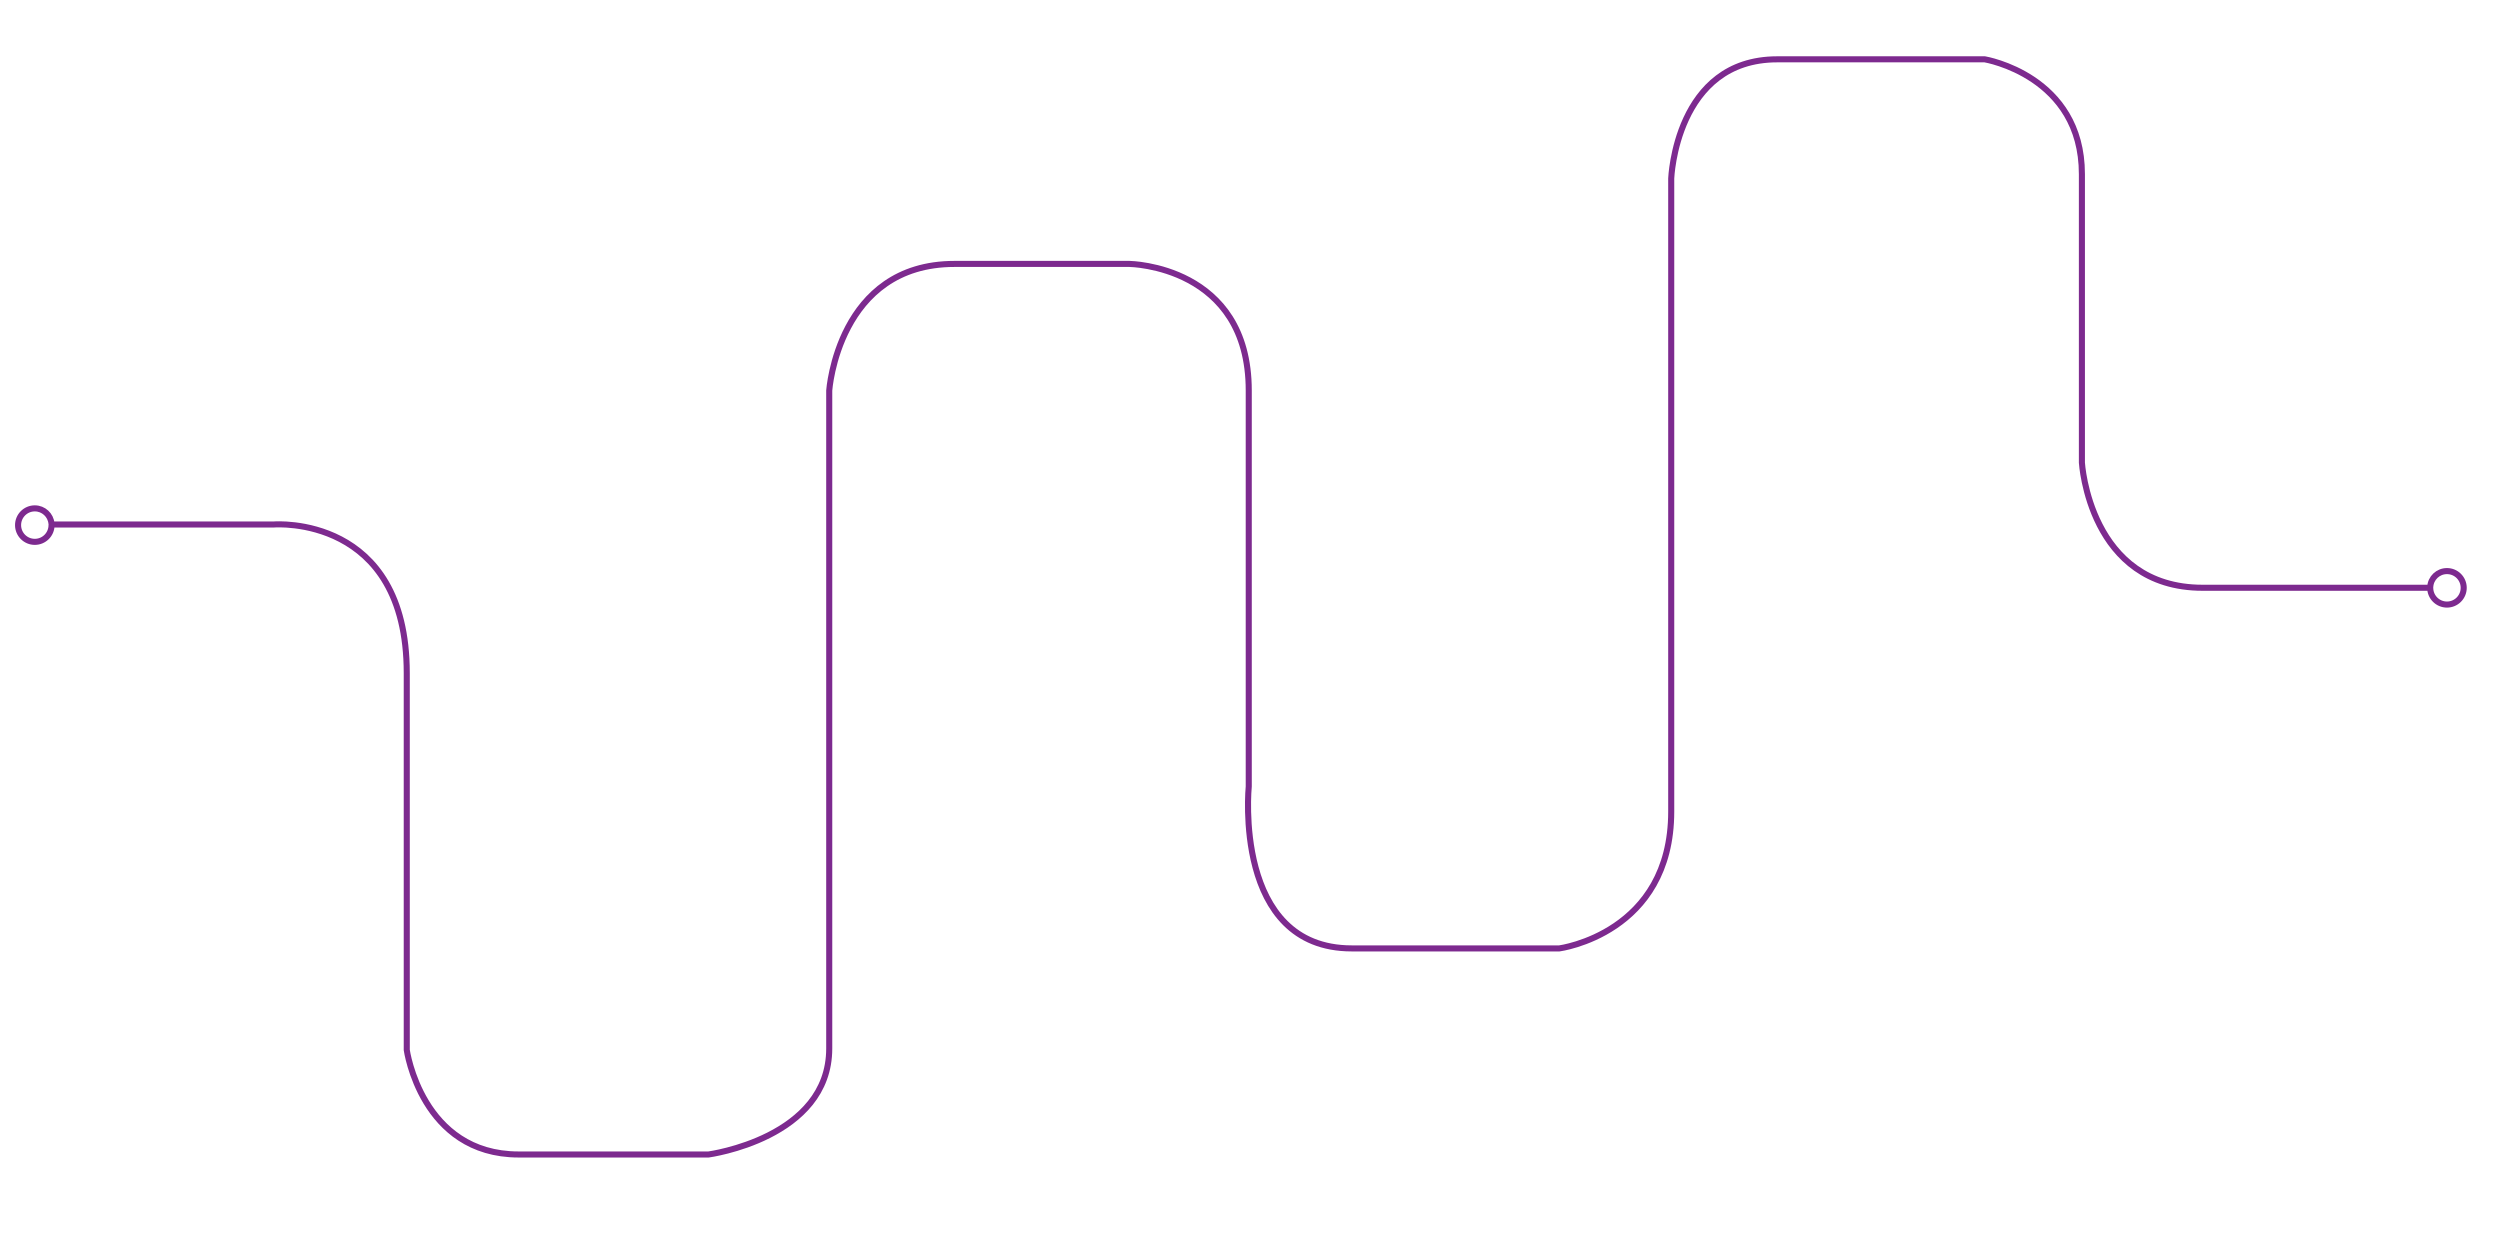
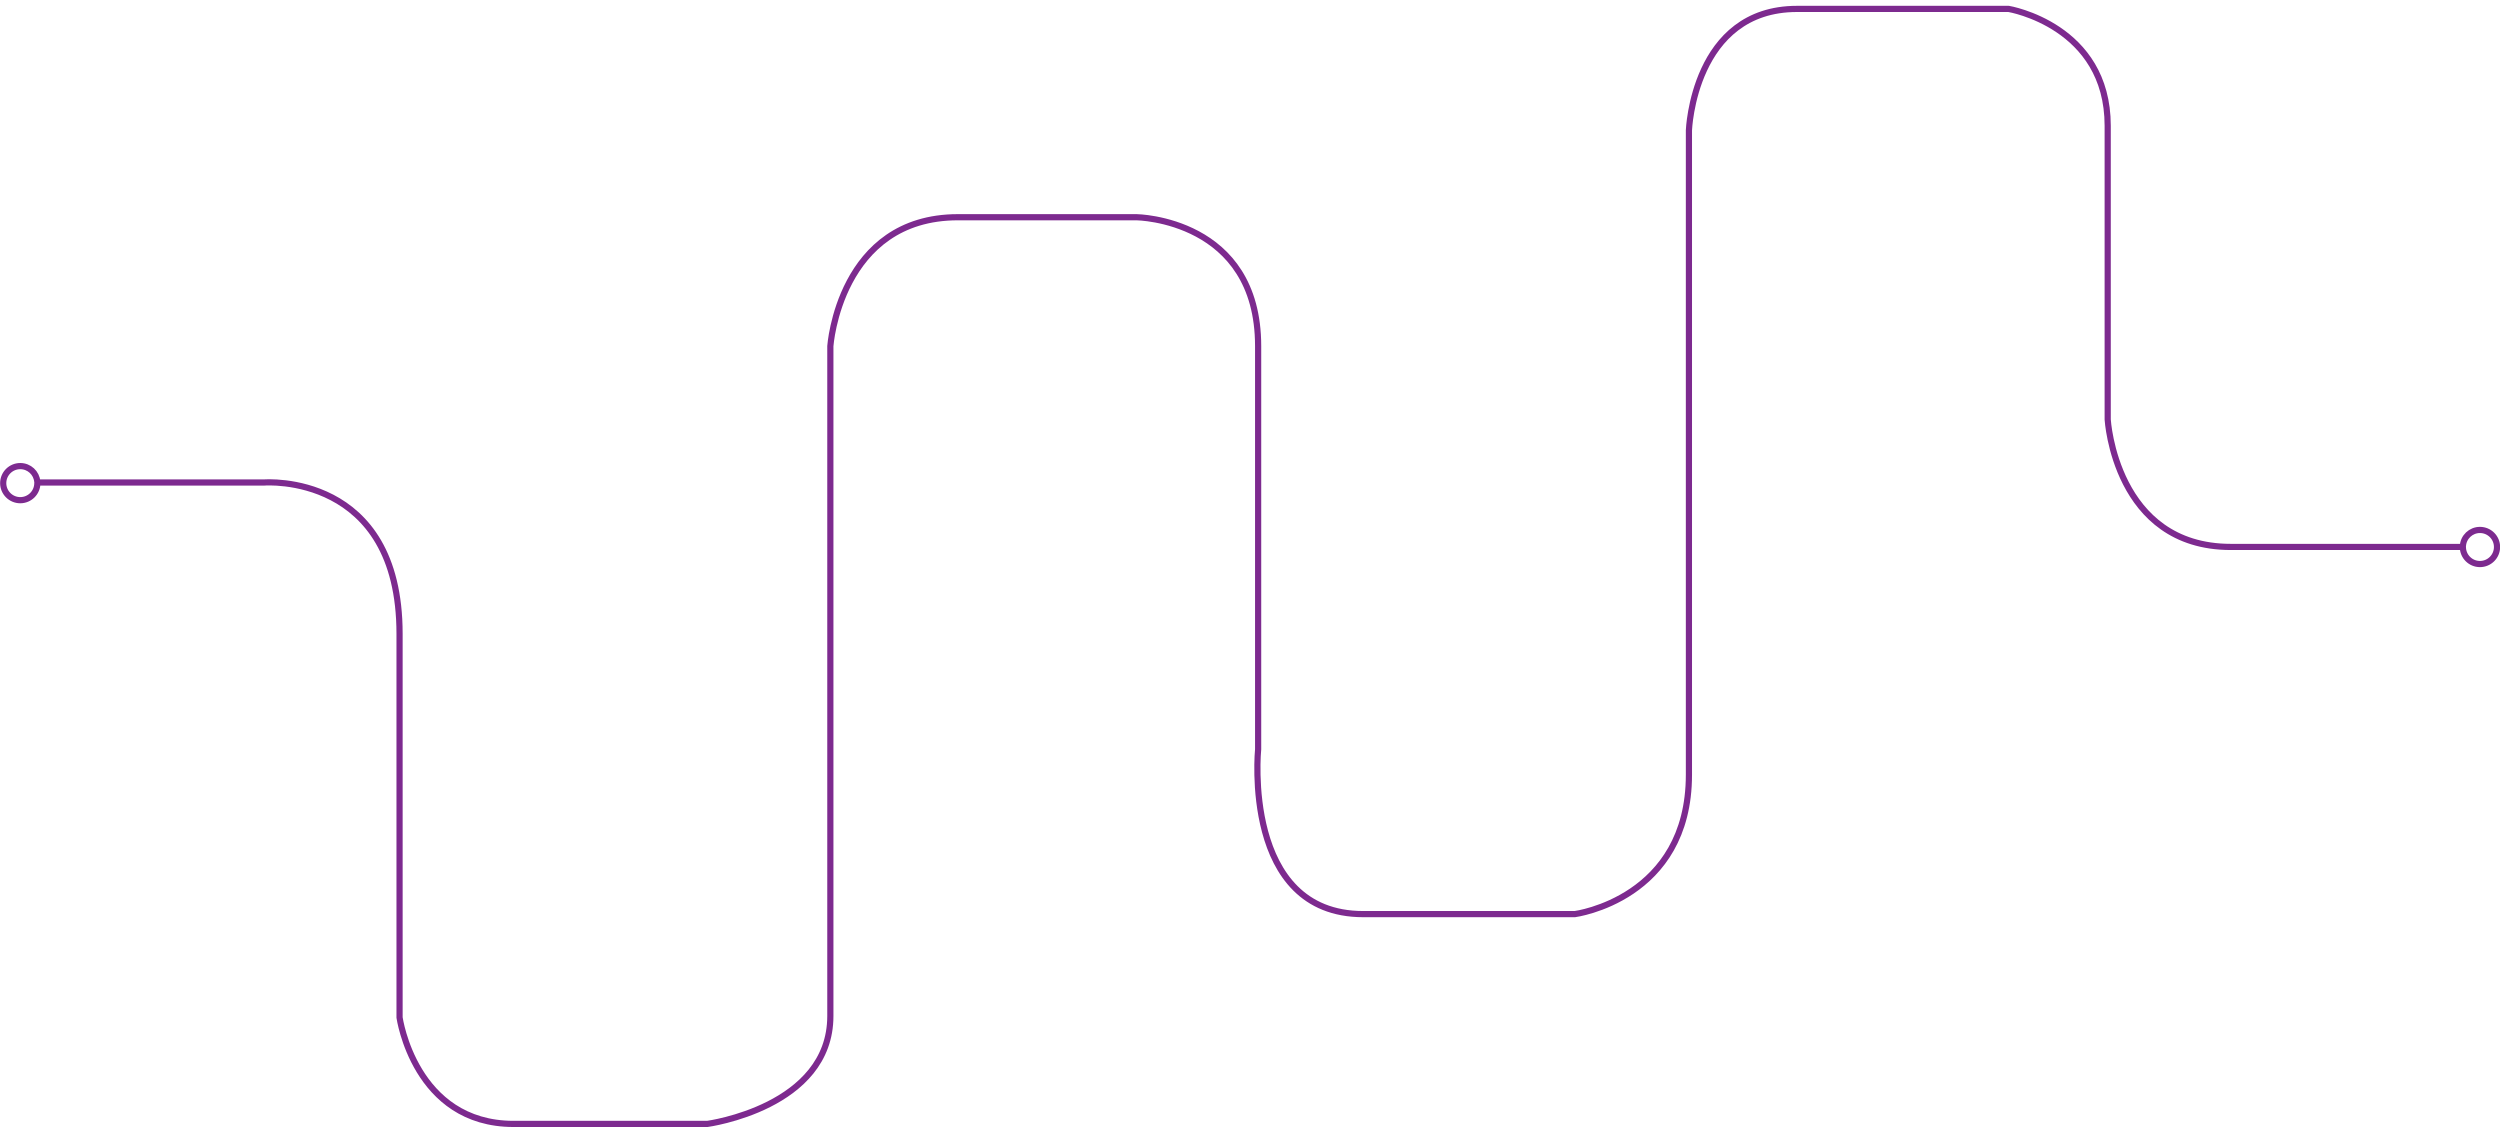
- <svg xmlns="http://www.w3.org/2000/svg" version="1.1" class="abs history_line" x="0px" y="0px" width="1236px" height="612px" viewBox="0 0 1236 612" enable-background="new 0 0 1236 612" xml:space="preserve">
-   <path fill="none" stroke="#7D2A8F" stroke-width="3" stroke-linecap="round" stroke-linejoin="round" stroke-miterlimit="10" d="  M1201.511,290.187c0.225-4.37,3.841-7.845,8.267-7.845c4.571,0,8.278,3.707,8.278,8.278s-3.707,8.278-8.278,8.278  s-8.277-3.707-8.277-8.278l-0.271-0.029c0,0-56.222,0-112.26,0s-59.678-61.859-59.678-61.859s0-93.881,0-142.64  S981.26,29.327,981.26,29.327s-52.396,0-102.611,0S826.25,88.274,826.25,88.274s0,252.533,0,312.937  c0,60.402-55.312,67.682-55.312,67.682s-43.665,0-102.614,0c-58.948,0-50.942-80.053-50.942-80.053s0-133.909,0-195.769  s-58.95-62.587-58.95-62.587s-29.107,0-86.602,0s-61.859,62.587-61.859,62.587s0,280.915,0,325.308s-59.675,52.398-59.675,52.398  s-45.849,0-93.881,0s-55.312-51.67-55.312-51.67s0-107.709,0-186.307s-65.498-73.503-65.498-73.503H25.917l-0.43,0.319  c0,4.571-3.708,8.278-8.279,8.278c-4.57,0-8.276-3.707-8.276-8.278c0-4.571,3.706-8.278,8.276-8.278  c4.332,0,7.889,3.329,8.249,7.567" />
+ <svg xmlns="http://www.w3.org/2000/svg" version="1.1" id="Layer_1" x="0px" y="0px" width="1214px" height="548.5px" viewBox="6.438 25 1214 548.5" enable-background="new 6.438 25 1214 548.5" xml:space="preserve">
+   <path fill="none" stroke="#7D2A8F" stroke-width="3.002" stroke-linecap="round" stroke-linejoin="round" stroke-miterlimit="10" d="  M1202.424,290.187c0.226-4.37,3.846-7.845,8.28-7.845c4.577,0,8.29,3.707,8.29,8.278c0,4.571-3.713,8.278-8.29,8.278  c-4.579,0-8.29-3.707-8.29-8.278l-0.271-0.029c0,0-56.31,0-112.435,0c-56.126,0-59.771-61.859-59.771-61.859s0-93.881,0-142.64  c0-48.759-48.107-56.765-48.107-56.765s-52.477,0-102.769,0c-50.294,0-52.481,58.947-52.481,58.947s0,252.533,0,312.937  c0,60.402-55.398,67.682-55.398,67.682s-43.732,0-102.772,0c-59.04,0-51.021-80.053-51.021-80.053s0-133.909,0-195.769  c0-61.86-59.042-62.587-59.042-62.587s-29.152,0-86.736,0c-57.584,0-61.956,62.587-61.956,62.587s0,280.916,0,325.308  c0,44.394-59.768,52.398-59.768,52.398s-45.919,0-94.026,0c-48.106,0-55.398-51.67-55.398-51.67s0-107.709,0-186.308  c0-78.598-65.599-73.503-65.599-73.503H25.005l-0.431,0.319c0,4.571-3.713,8.278-8.292,8.278c-4.577,0-8.289-3.707-8.289-8.278  c0-4.571,3.711-8.278,8.289-8.278c4.338,0,7.901,3.329,8.262,7.567" />
</svg>
